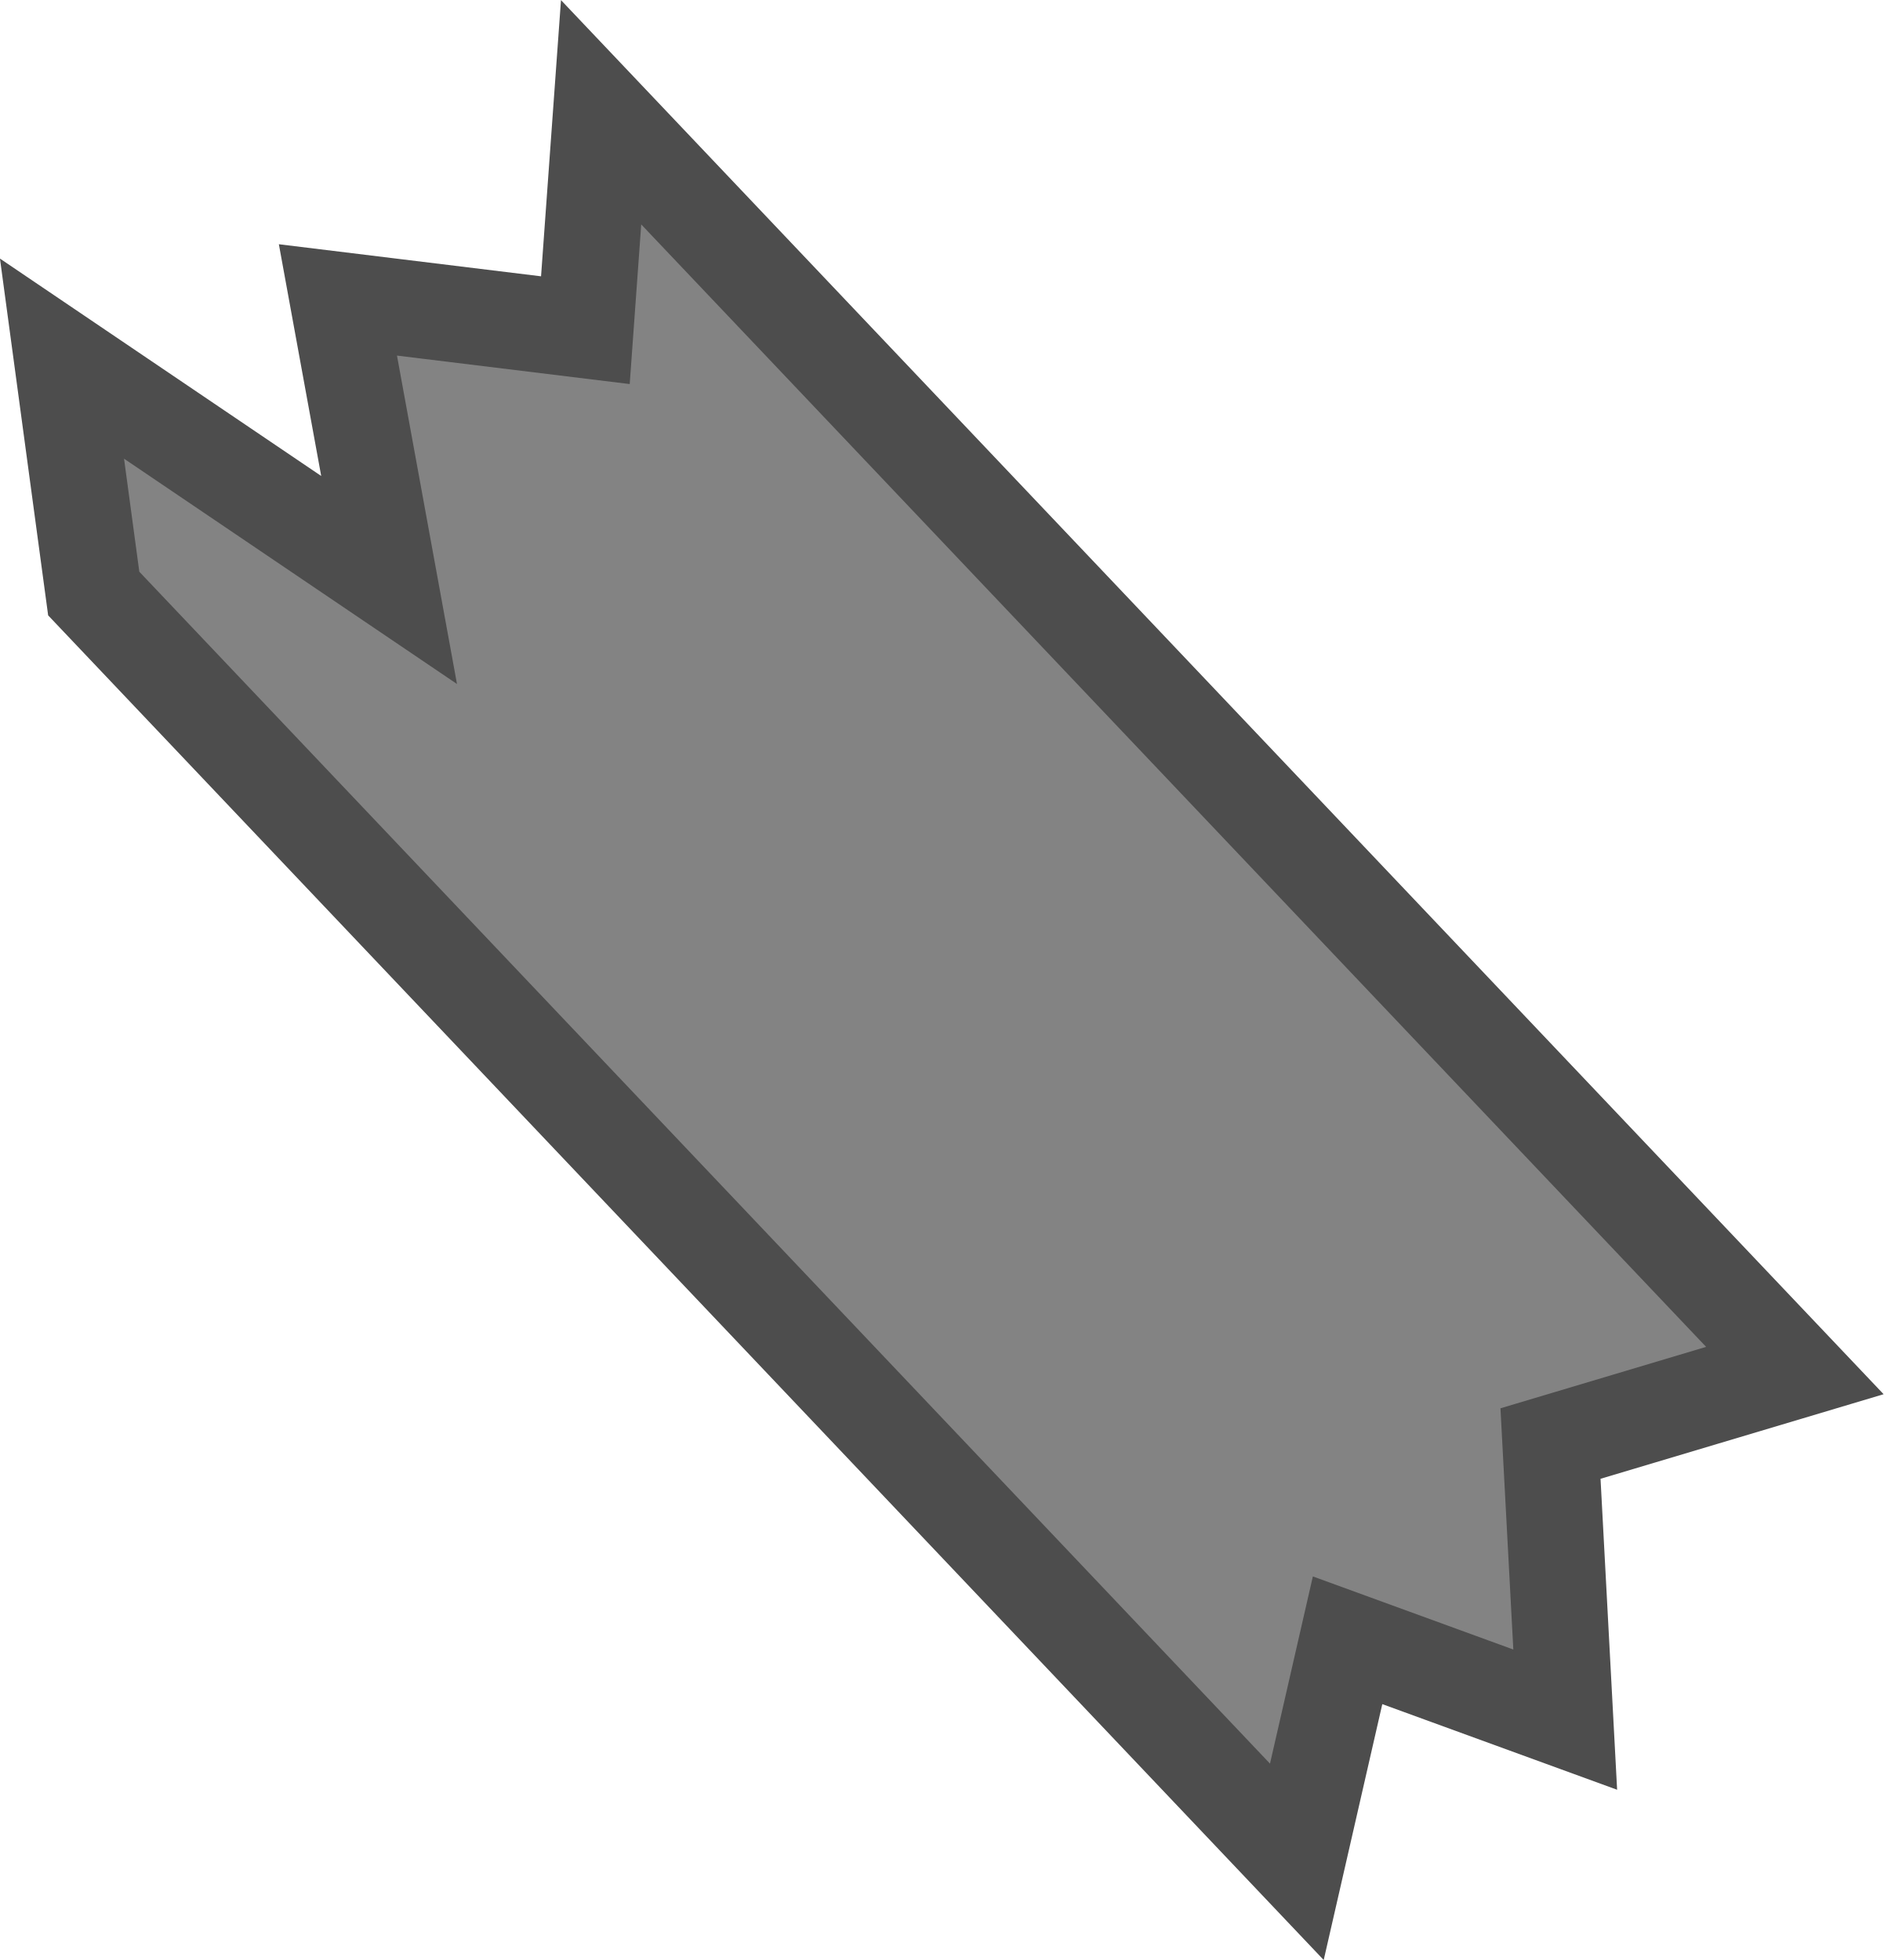
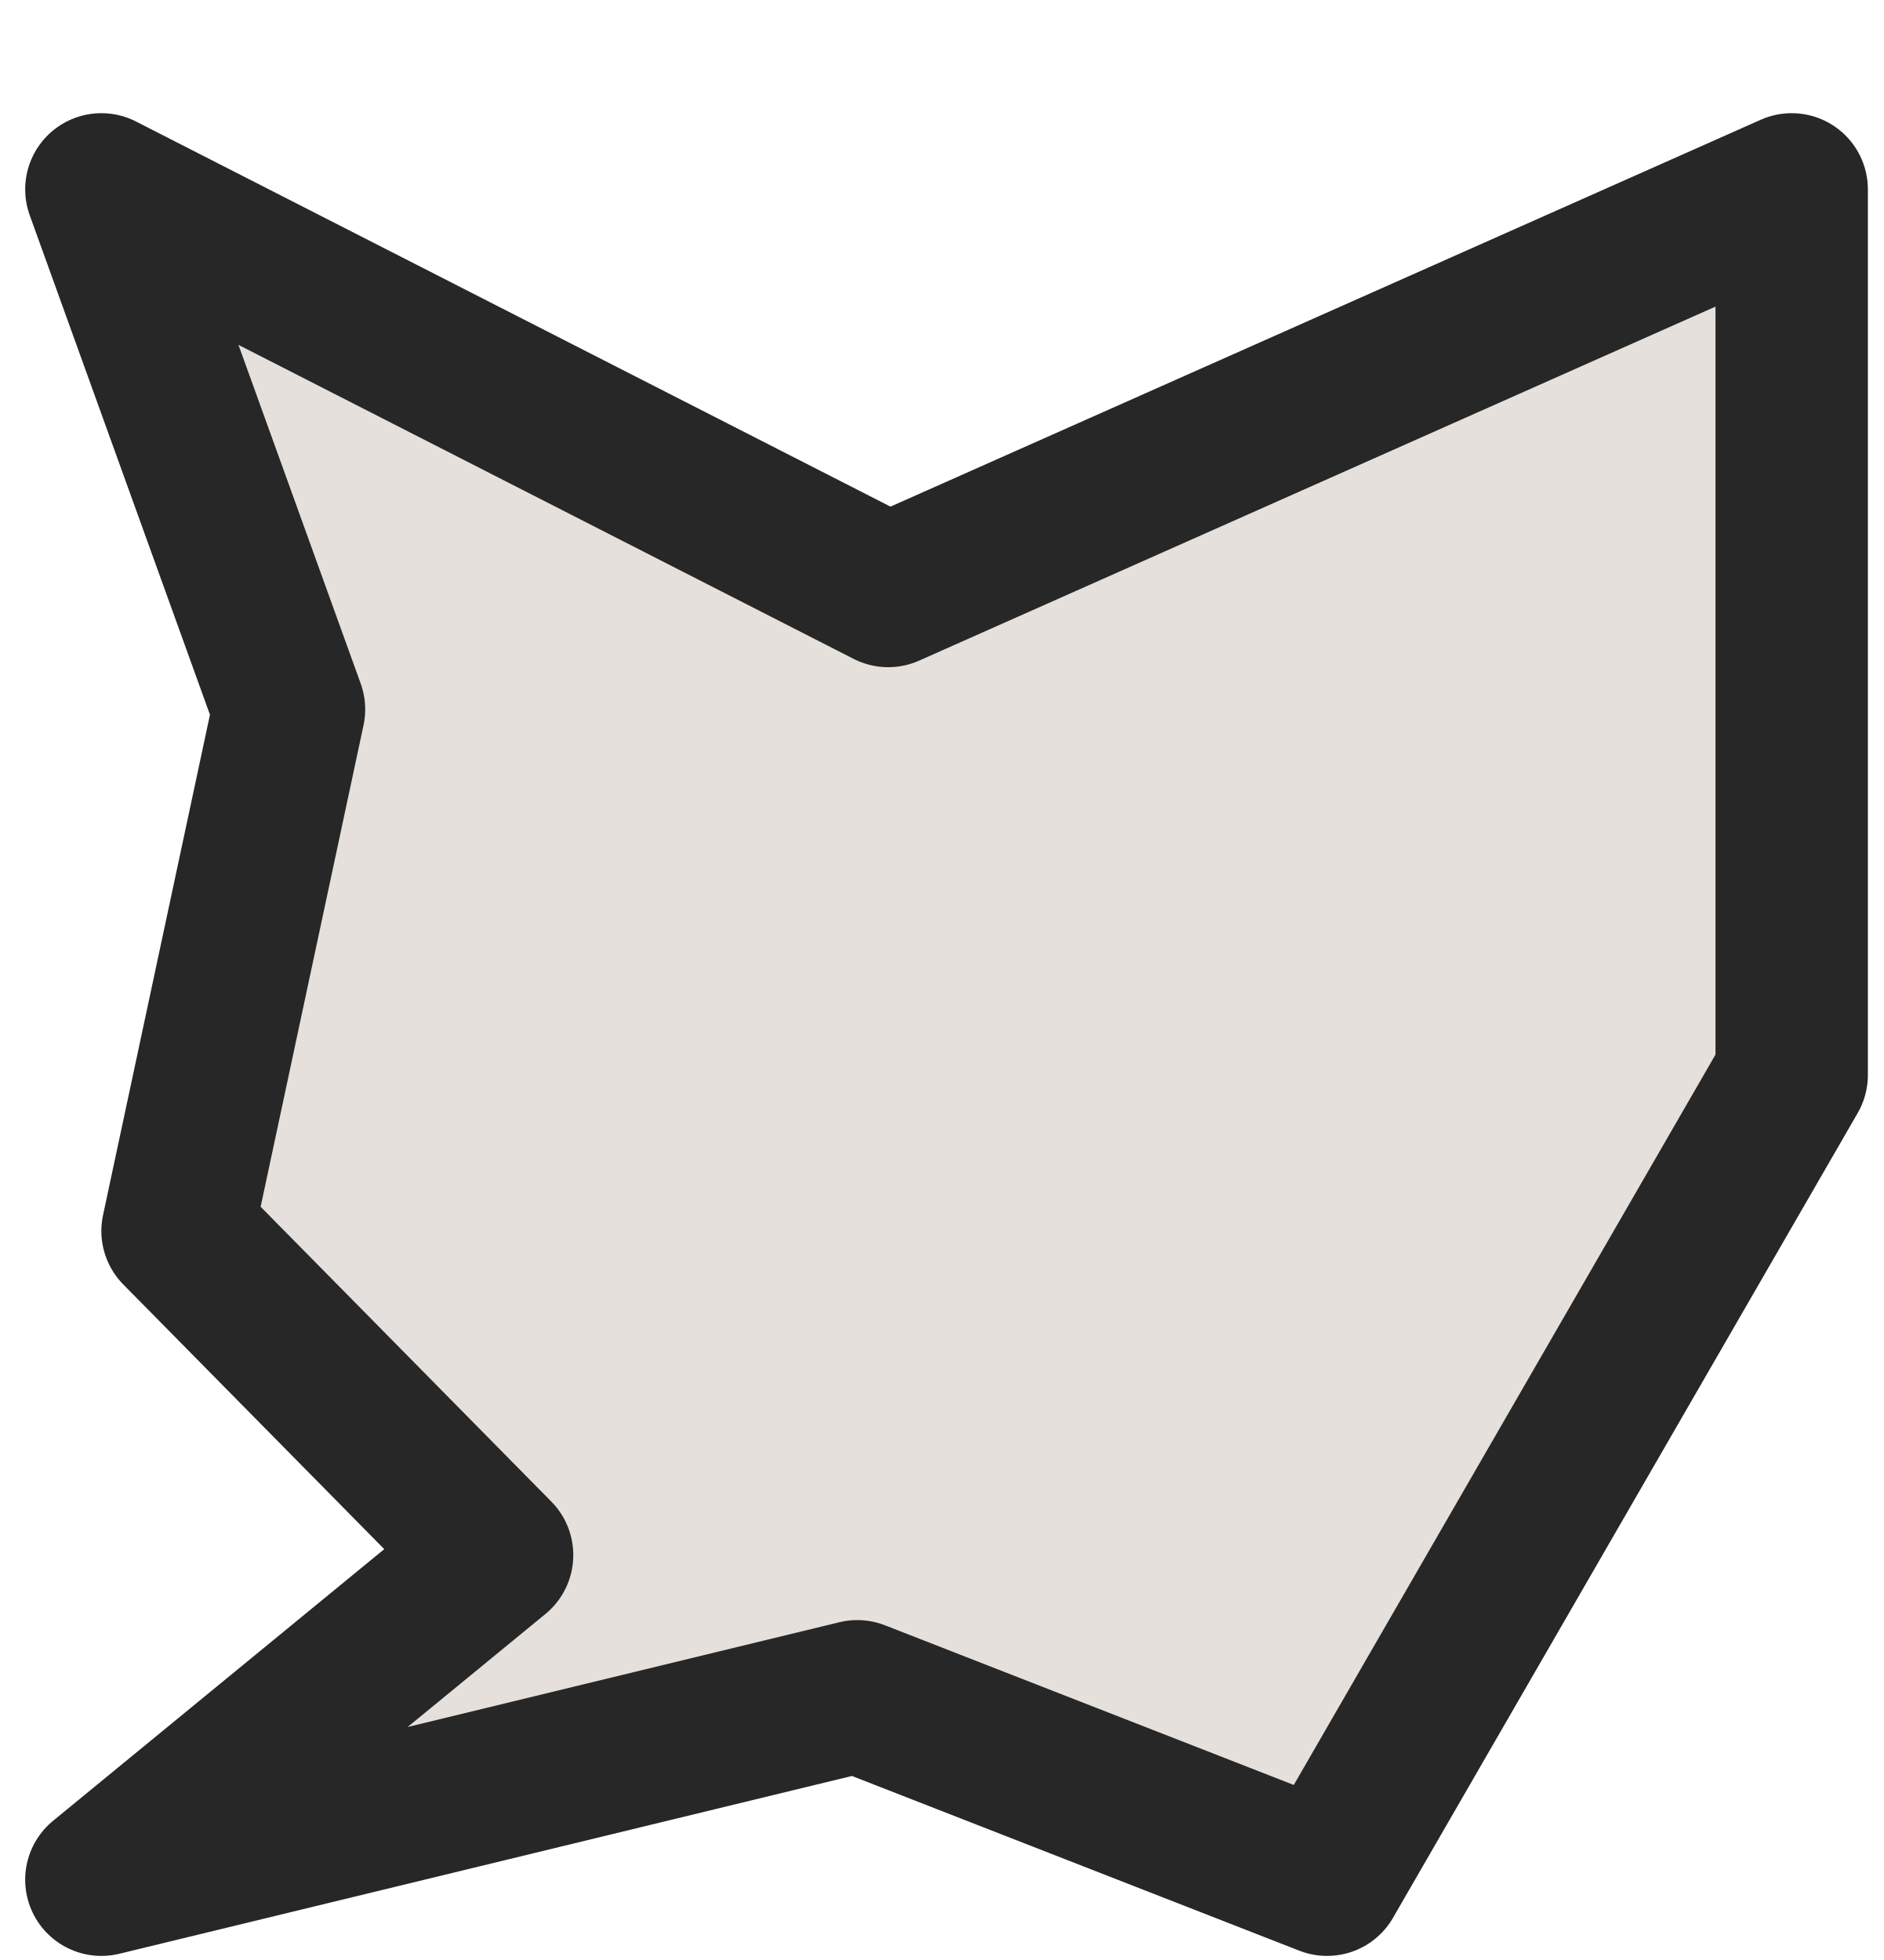
<svg xmlns="http://www.w3.org/2000/svg" width="20.72mm" height="21.56mm" viewBox="0 0 20.72 21.56" version="1.1" id="svg2430" xml:space="preserve">
  <defs id="defs2424" />
  <path d="" fill="#1c71d8" stroke="#0d3565" stroke-width="2.811" id="path3511" style="mix-blend-mode:normal;fill-rule:nonzero;stroke-linecap:butt;stroke-linejoin:miter;stroke-miterlimit:10;stroke-dasharray:none;stroke-dashoffset:0" />
-   <path id="path11" style="fill:#838383;stroke:#4d4d4d;stroke-width:1.058;stroke-linecap:square;stroke-linejoin:miter;stroke-miterlimit:10;fill-opacity:1;stroke-opacity:1" d="m 3.717,3.299 0.563,3.081 -3.598,-2.435 0.349,2.584 13.234,13.951 0.558,-2.437 2.394,0.873 -0.162,-3.037 2.688,-0.803 -13.131,-13.841 -0.173,2.397 z" />
+   <path id="rect1089" style="fill:#e5e0db;fill-opacity:1;stroke:#272727;stroke-width:1.676;stroke-linecap:round;stroke-linejoin:round;stroke-miterlimit:4;stroke-dasharray:none;stroke-opacity:1" d="m 1.115,2.083 2.064,5.72 -1.226,5.738 3.515,3.565 -4.353,3.571 8.315,-2.018 5.167,2.018 5.111,-8.852 V 2.083 L 9.77,6.501 Z" />
</svg>
